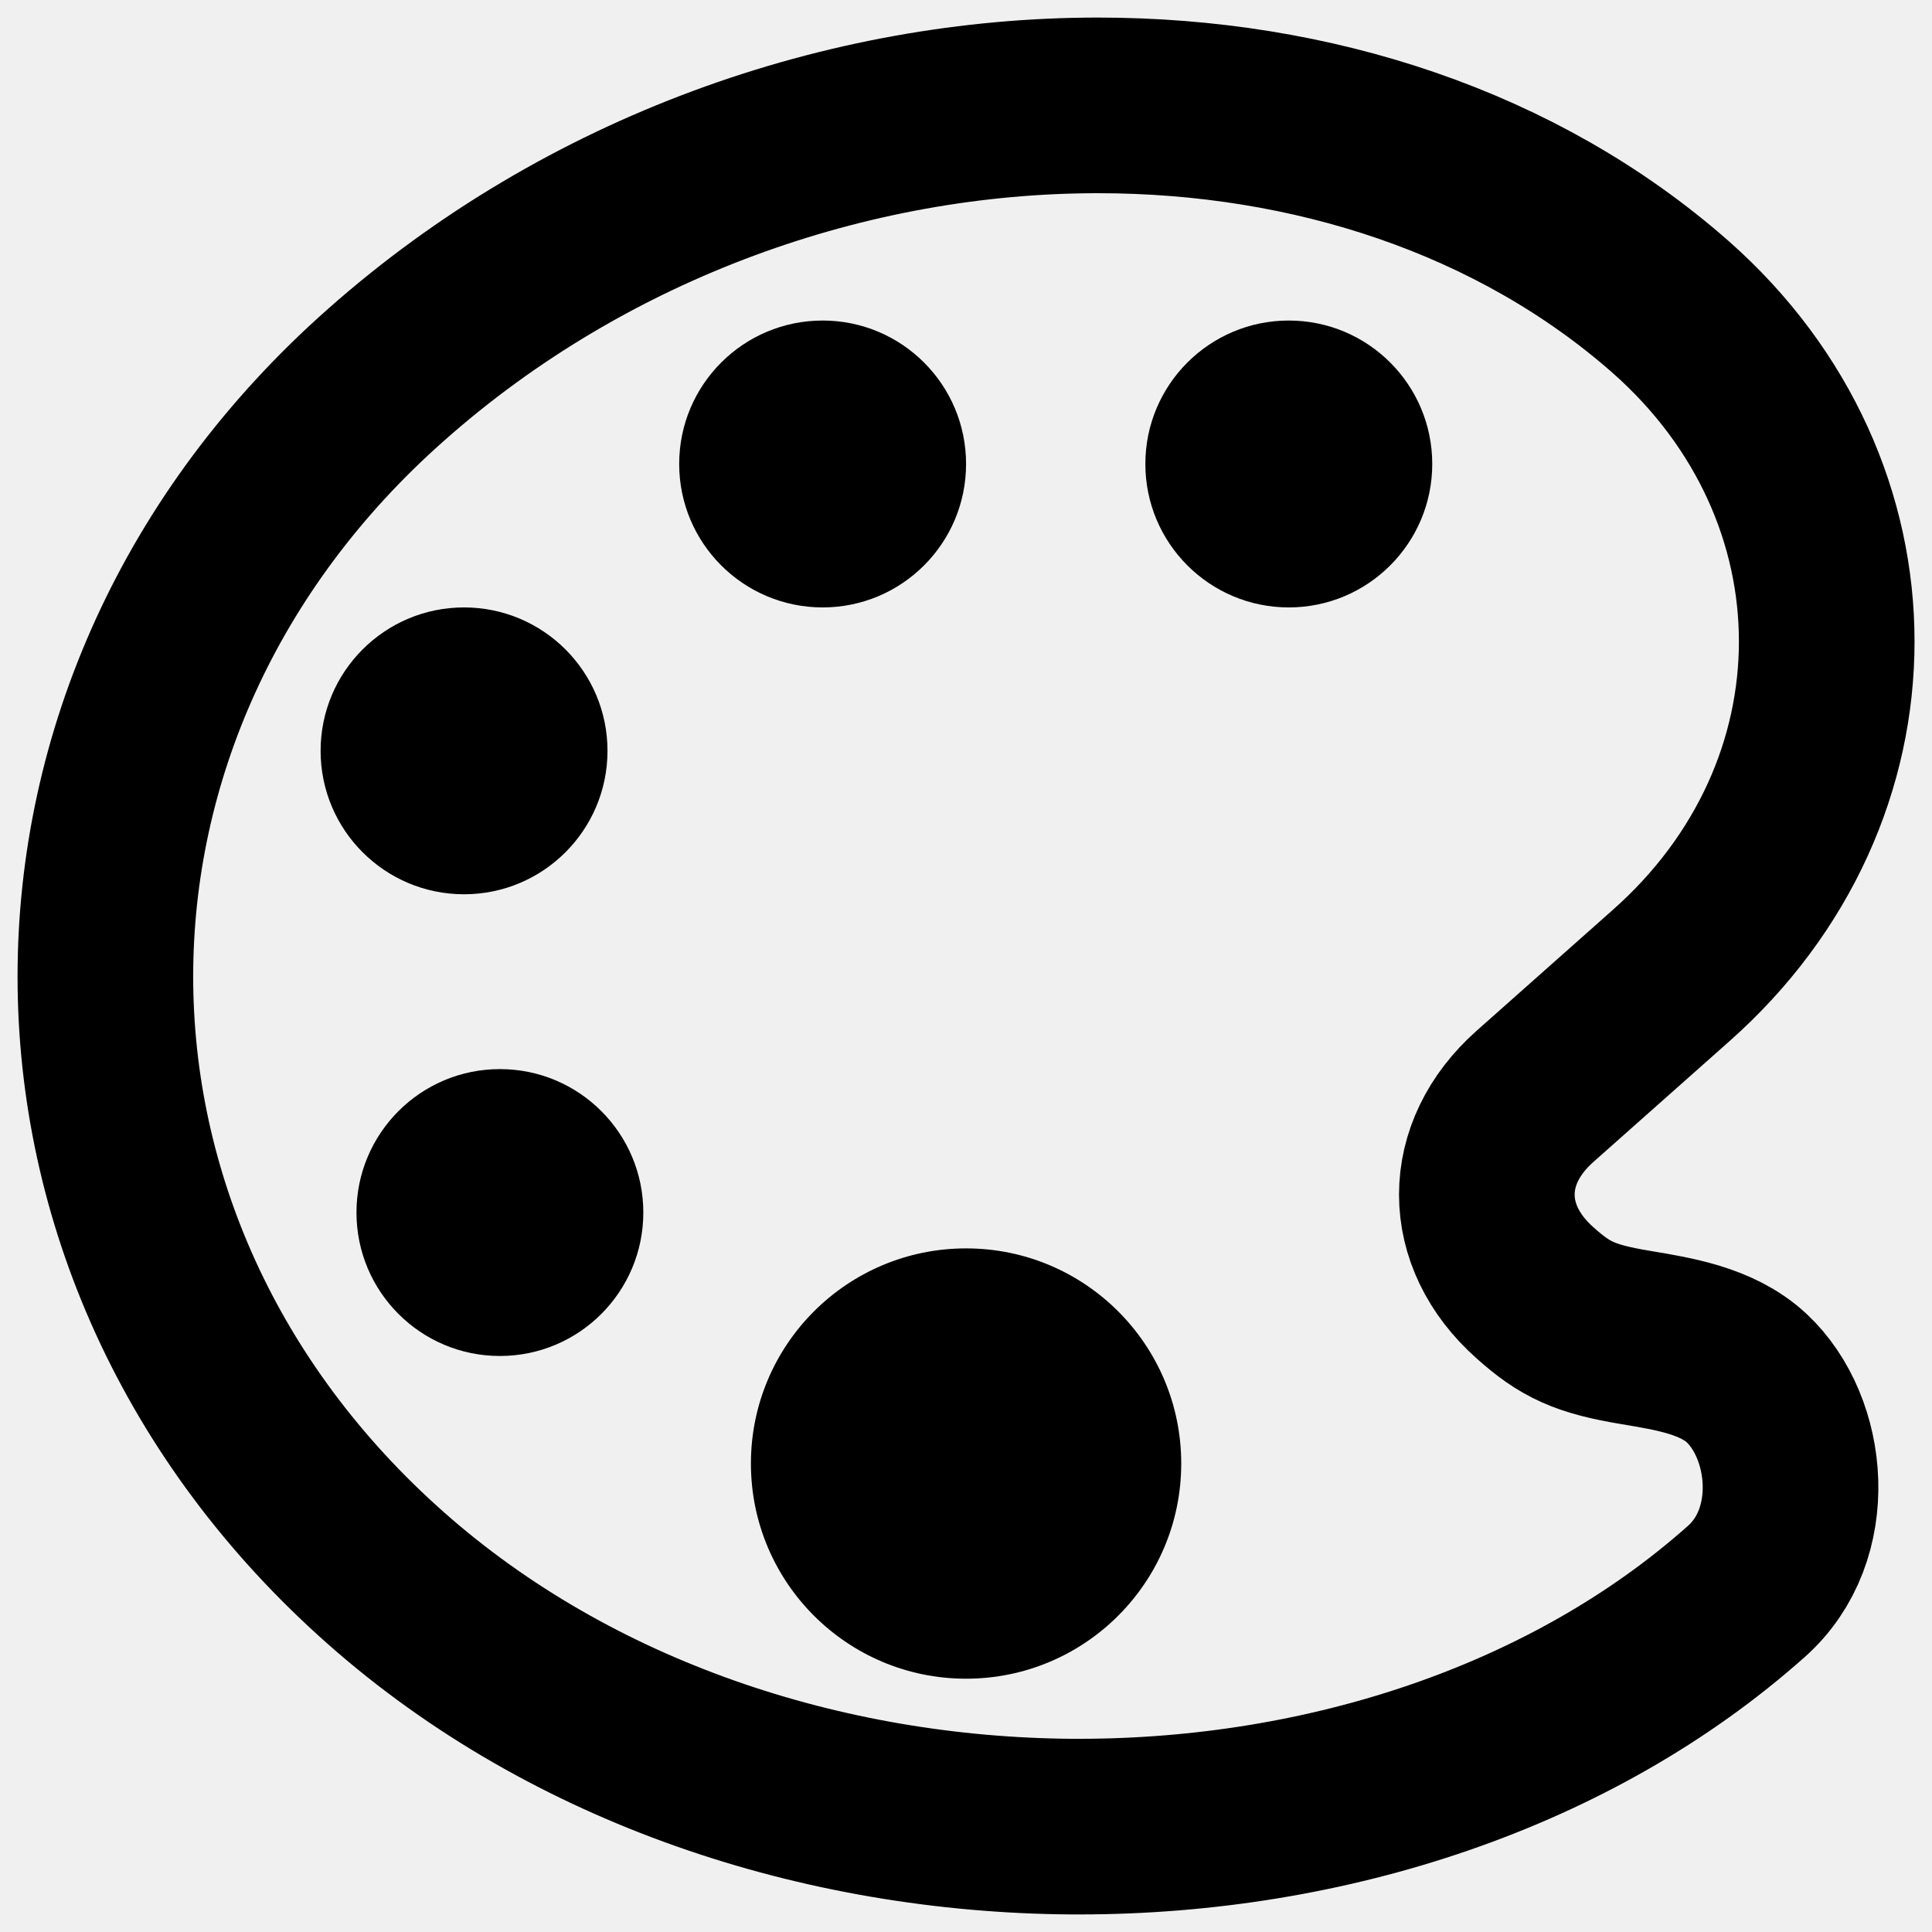
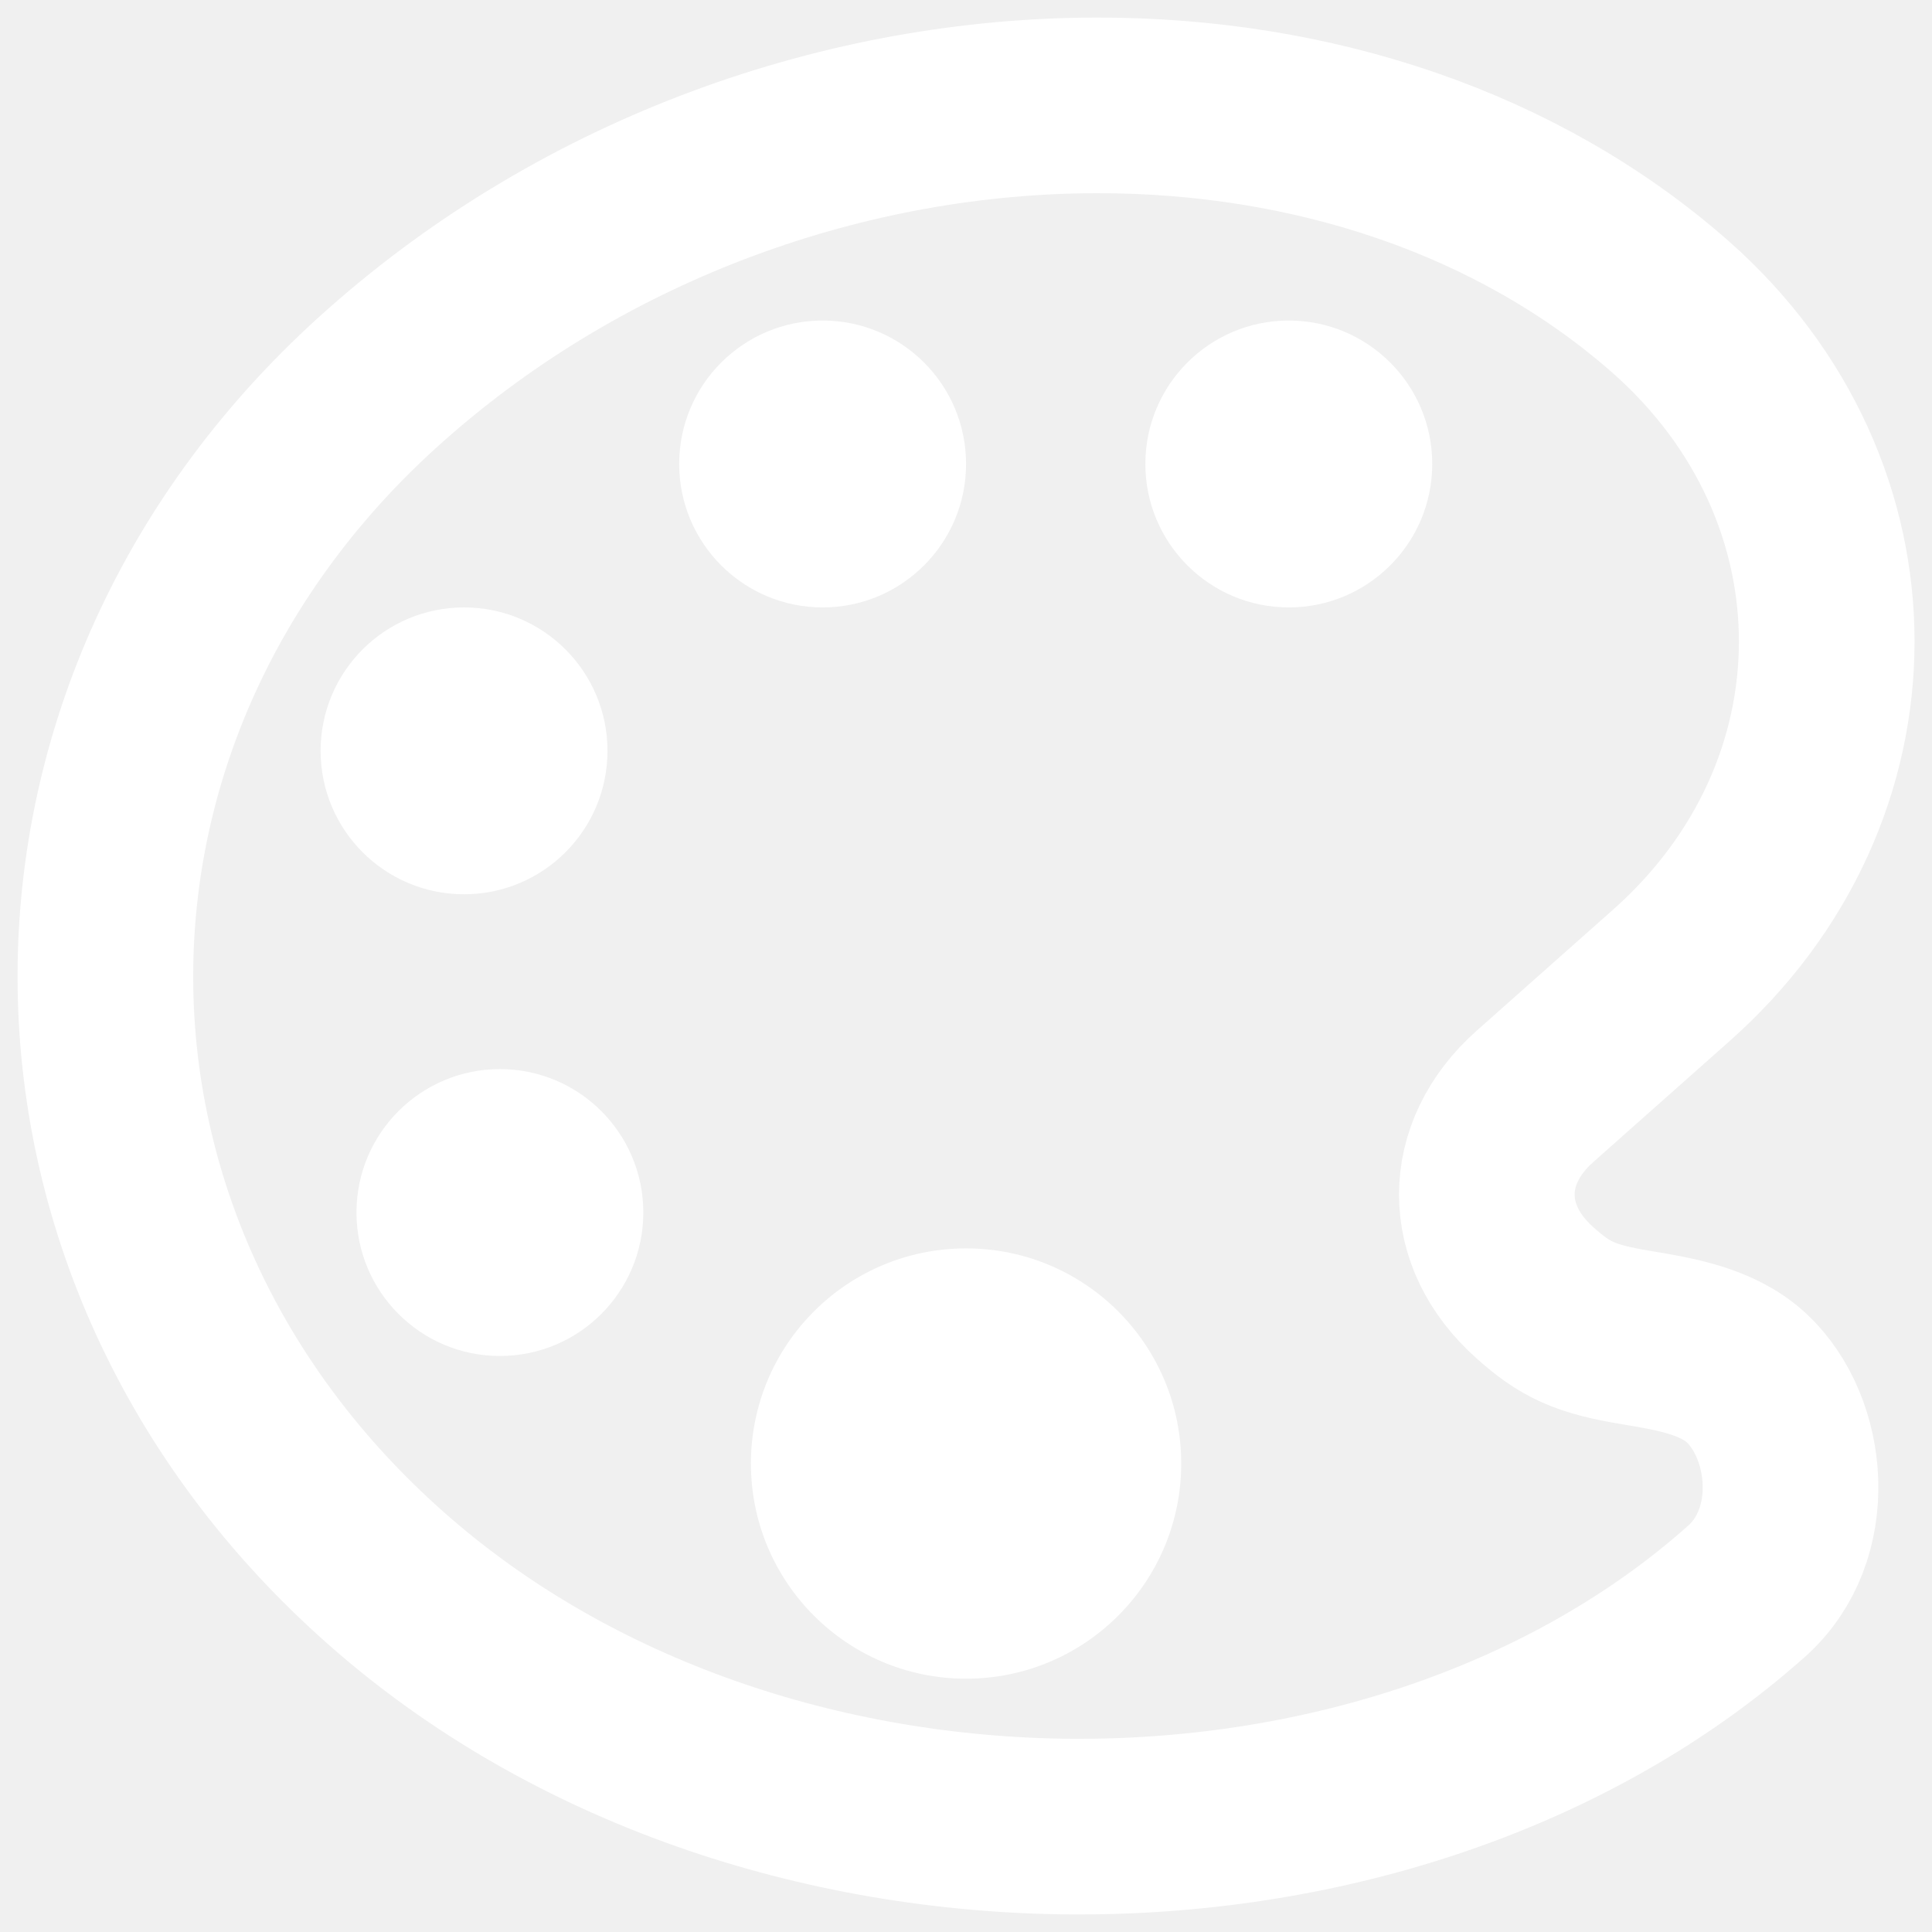
<svg xmlns="http://www.w3.org/2000/svg" width="55" height="55" viewBox="0 0 55 55" fill="none">
-   <path d="M49.719 39.227C48.877 38.448 47.639 38.257 46.58 38.078C45.113 37.836 44.551 37.568 43.696 36.802C41.871 35.182 41.871 32.834 43.696 31.213L47.563 27.781C53.483 22.549 53.483 13.974 47.563 8.742C43.199 4.901 37.342 3 31.255 3C24.147 3 16.721 5.59 10.991 10.669C0.336 20.086 0.336 35.514 10.991 44.931C16.287 49.614 23.433 51.949 30.502 52H30.719C37.788 52 44.755 49.716 49.706 45.313C51.544 43.693 51.236 40.643 49.719 39.227Z" stroke="black" stroke-width="5" stroke-miterlimit="10" />
-   <path d="M13.21 25.458C15.465 25.458 17.294 23.63 17.294 21.375C17.294 19.12 15.465 17.292 13.21 17.292C10.955 17.292 9.127 19.12 9.127 21.375C9.127 23.63 10.955 25.458 13.21 25.458Z" fill="black" />
-   <path d="M14.231 38.602C16.486 38.602 18.314 36.773 18.314 34.518C18.314 32.263 16.486 30.435 14.231 30.435C11.976 30.435 10.148 32.263 10.148 34.518C10.148 36.773 11.976 38.602 14.231 38.602Z" fill="black" />
-   <path d="M23.419 17.292C25.674 17.292 27.502 15.463 27.502 13.208C27.502 10.953 25.674 9.125 23.419 9.125C21.163 9.125 19.335 10.953 19.335 13.208C19.335 15.463 21.163 17.292 23.419 17.292Z" fill="black" />
-   <path d="M27.502 47.789C30.885 47.789 33.627 45.047 33.627 41.664C33.627 38.281 30.885 35.539 27.502 35.539C24.119 35.539 21.377 38.281 21.377 41.664C21.377 45.047 24.119 47.789 27.502 47.789Z" fill="black" />
-   <path d="M36.689 17.292C38.945 17.292 40.773 15.463 40.773 13.208C40.773 10.953 38.945 9.125 36.689 9.125C34.434 9.125 32.606 10.953 32.606 13.208C32.606 15.463 34.434 17.292 36.689 17.292Z" fill="black" />
+   <path d="M49.719 39.227C48.877 38.448 47.639 38.257 46.58 38.078C45.113 37.836 44.551 37.568 43.696 36.802C41.871 35.182 41.871 32.834 43.696 31.213L47.563 27.781C53.483 22.549 53.483 13.974 47.563 8.742C43.199 4.901 37.342 3 31.255 3C24.147 3 16.721 5.59 10.991 10.669C0.336 20.086 0.336 35.514 10.991 44.931C16.287 49.614 23.433 51.949 30.502 52H30.719C37.788 52 44.755 49.716 49.706 45.313C51.544 43.693 51.236 40.643 49.719 39.227Z" stroke="white" stroke-width="5" stroke-miterlimit="10" />
+   <path d="M13.21 25.458C15.465 25.458 17.294 23.63 17.294 21.375C17.294 19.12 15.465 17.292 13.21 17.292C10.955 17.292 9.127 19.12 9.127 21.375C9.127 23.63 10.955 25.458 13.21 25.458Z" fill="white" />
+   <path d="M14.231 38.602C16.486 38.602 18.314 36.773 18.314 34.518C18.314 32.263 16.486 30.435 14.231 30.435C11.976 30.435 10.148 32.263 10.148 34.518C10.148 36.773 11.976 38.602 14.231 38.602Z" fill="white" />
+   <path d="M23.419 17.292C25.674 17.292 27.502 15.463 27.502 13.208C27.502 10.953 25.674 9.125 23.419 9.125C21.163 9.125 19.335 10.953 19.335 13.208C19.335 15.463 21.163 17.292 23.419 17.292Z" fill="white" />
+   <path d="M27.502 47.789C30.885 47.789 33.627 45.047 33.627 41.664C33.627 38.281 30.885 35.539 27.502 35.539C24.119 35.539 21.377 38.281 21.377 41.664C21.377 45.047 24.119 47.789 27.502 47.789Z" fill="white" />
+   <path d="M36.689 17.292C38.945 17.292 40.773 15.463 40.773 13.208C40.773 10.953 38.945 9.125 36.689 9.125C34.434 9.125 32.606 10.953 32.606 13.208C32.606 15.463 34.434 17.292 36.689 17.292Z" fill="white" />
</svg>
